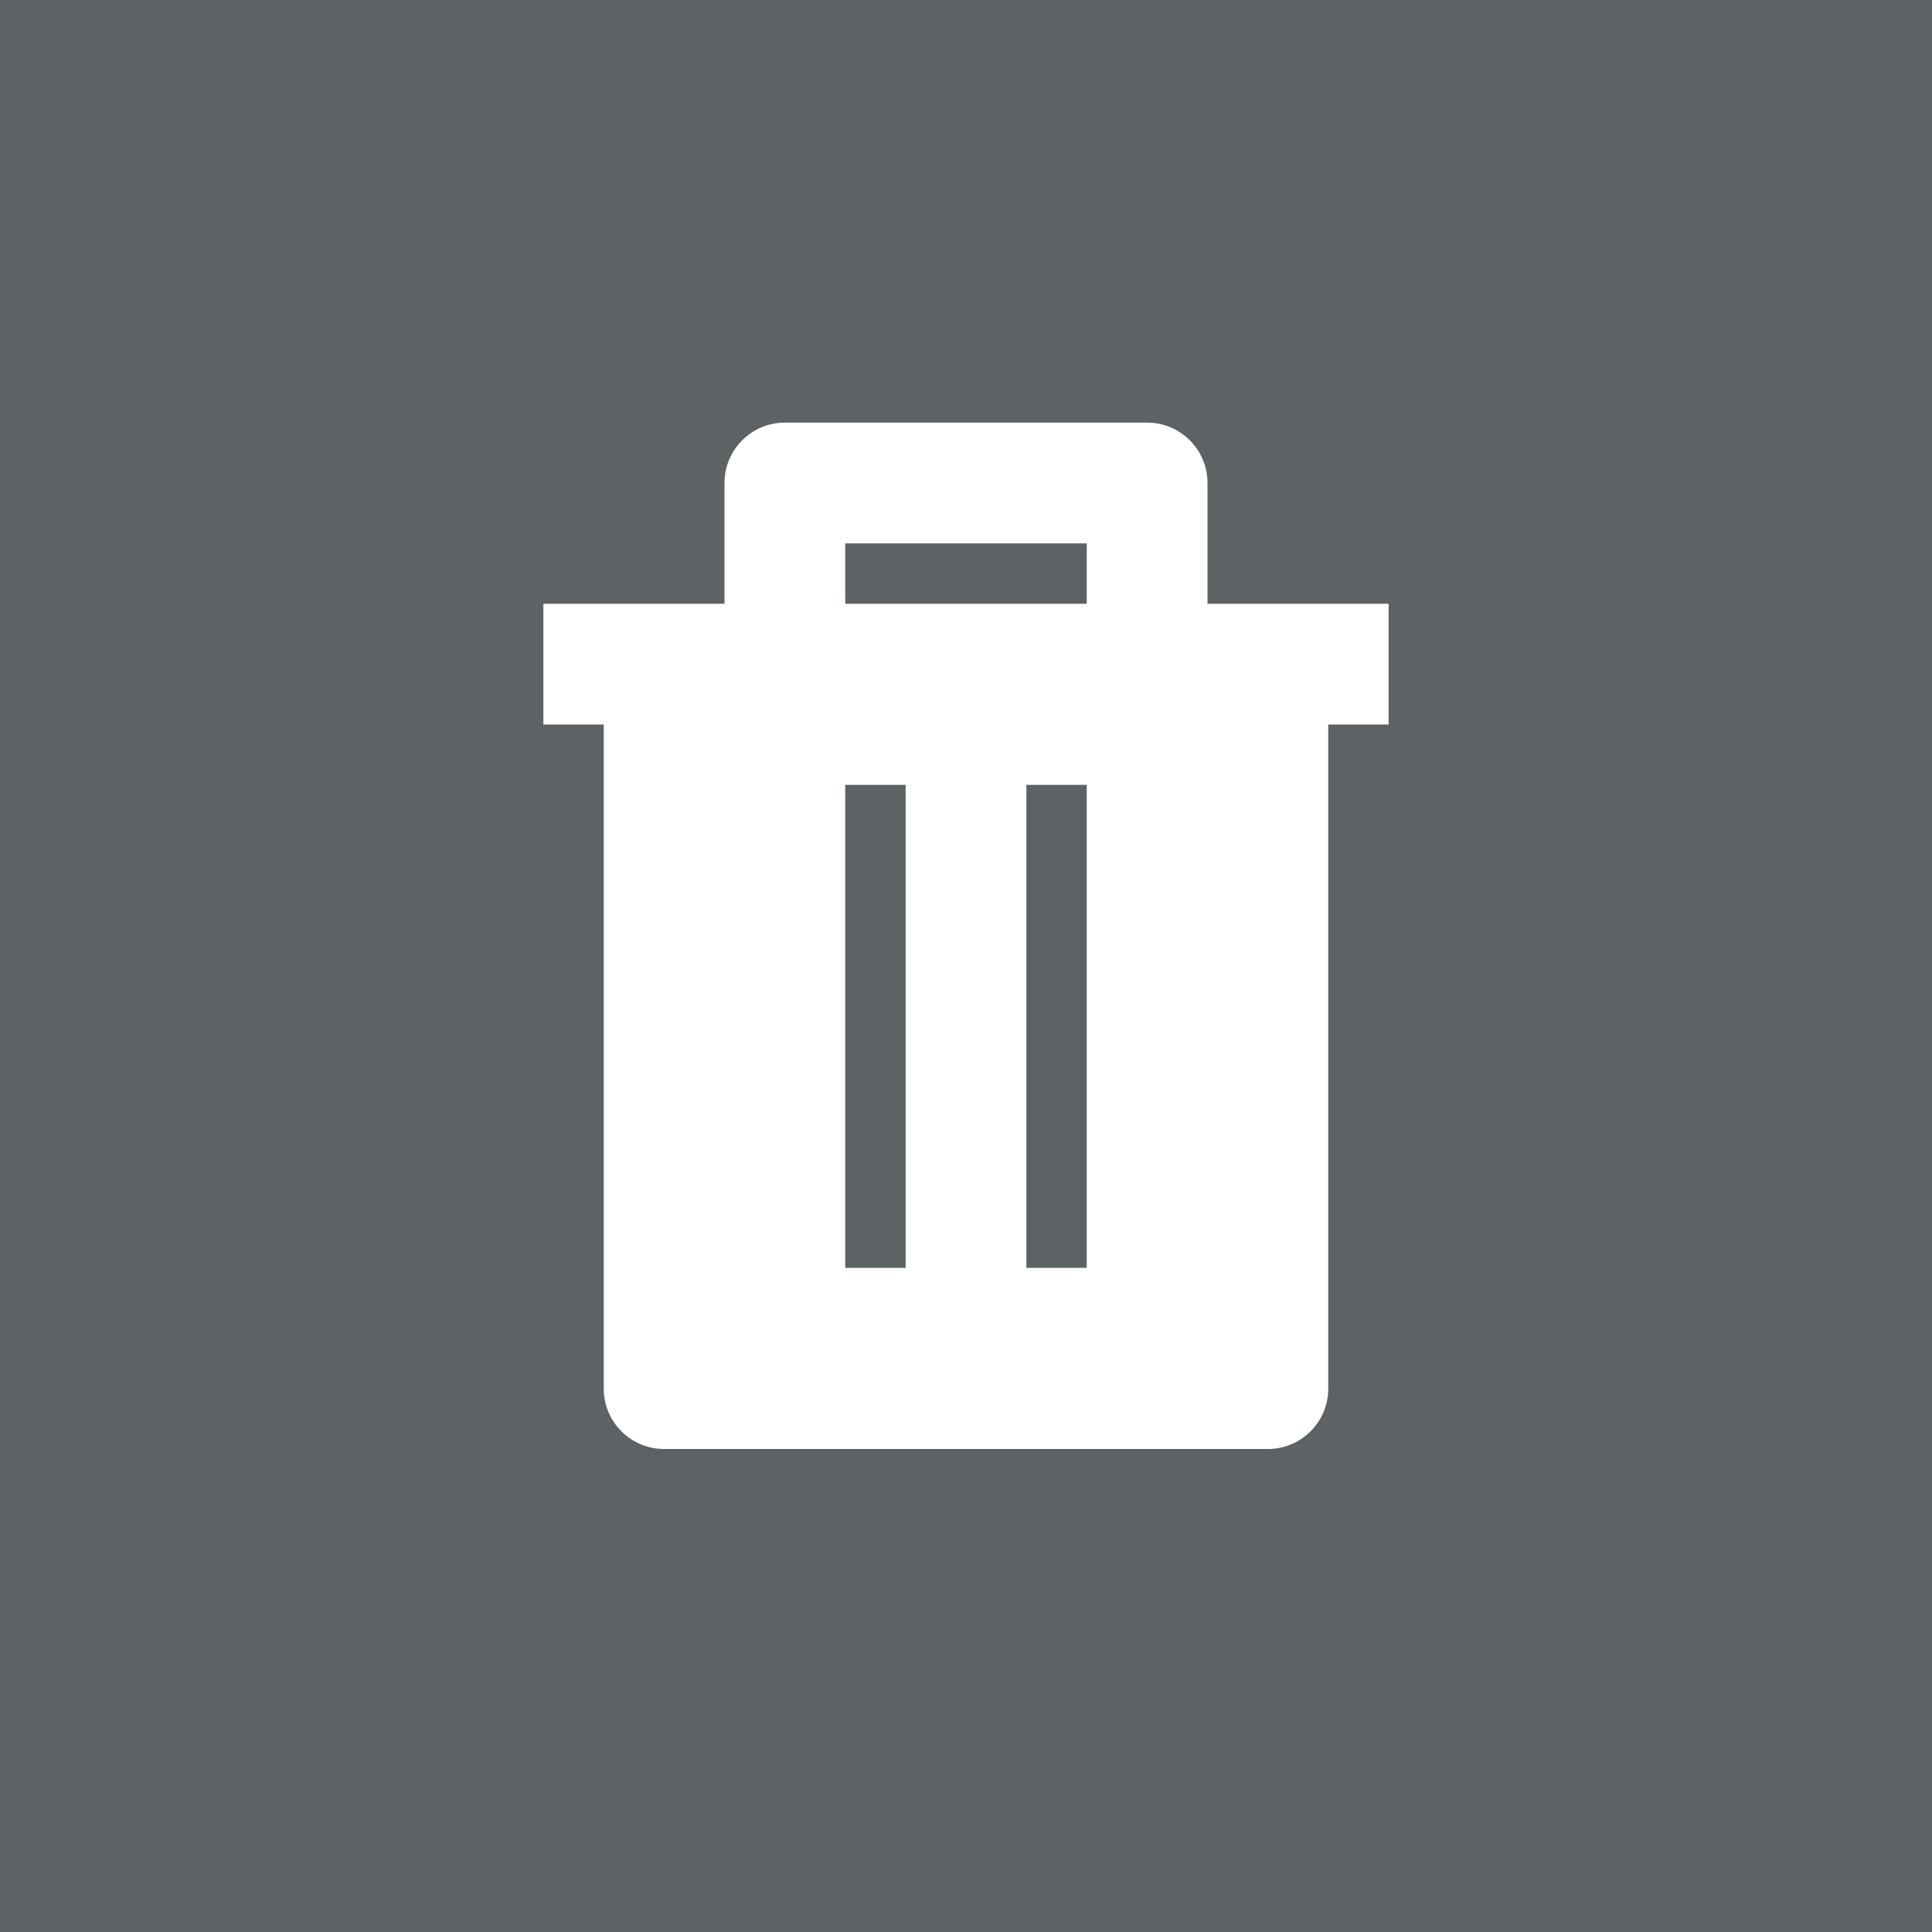
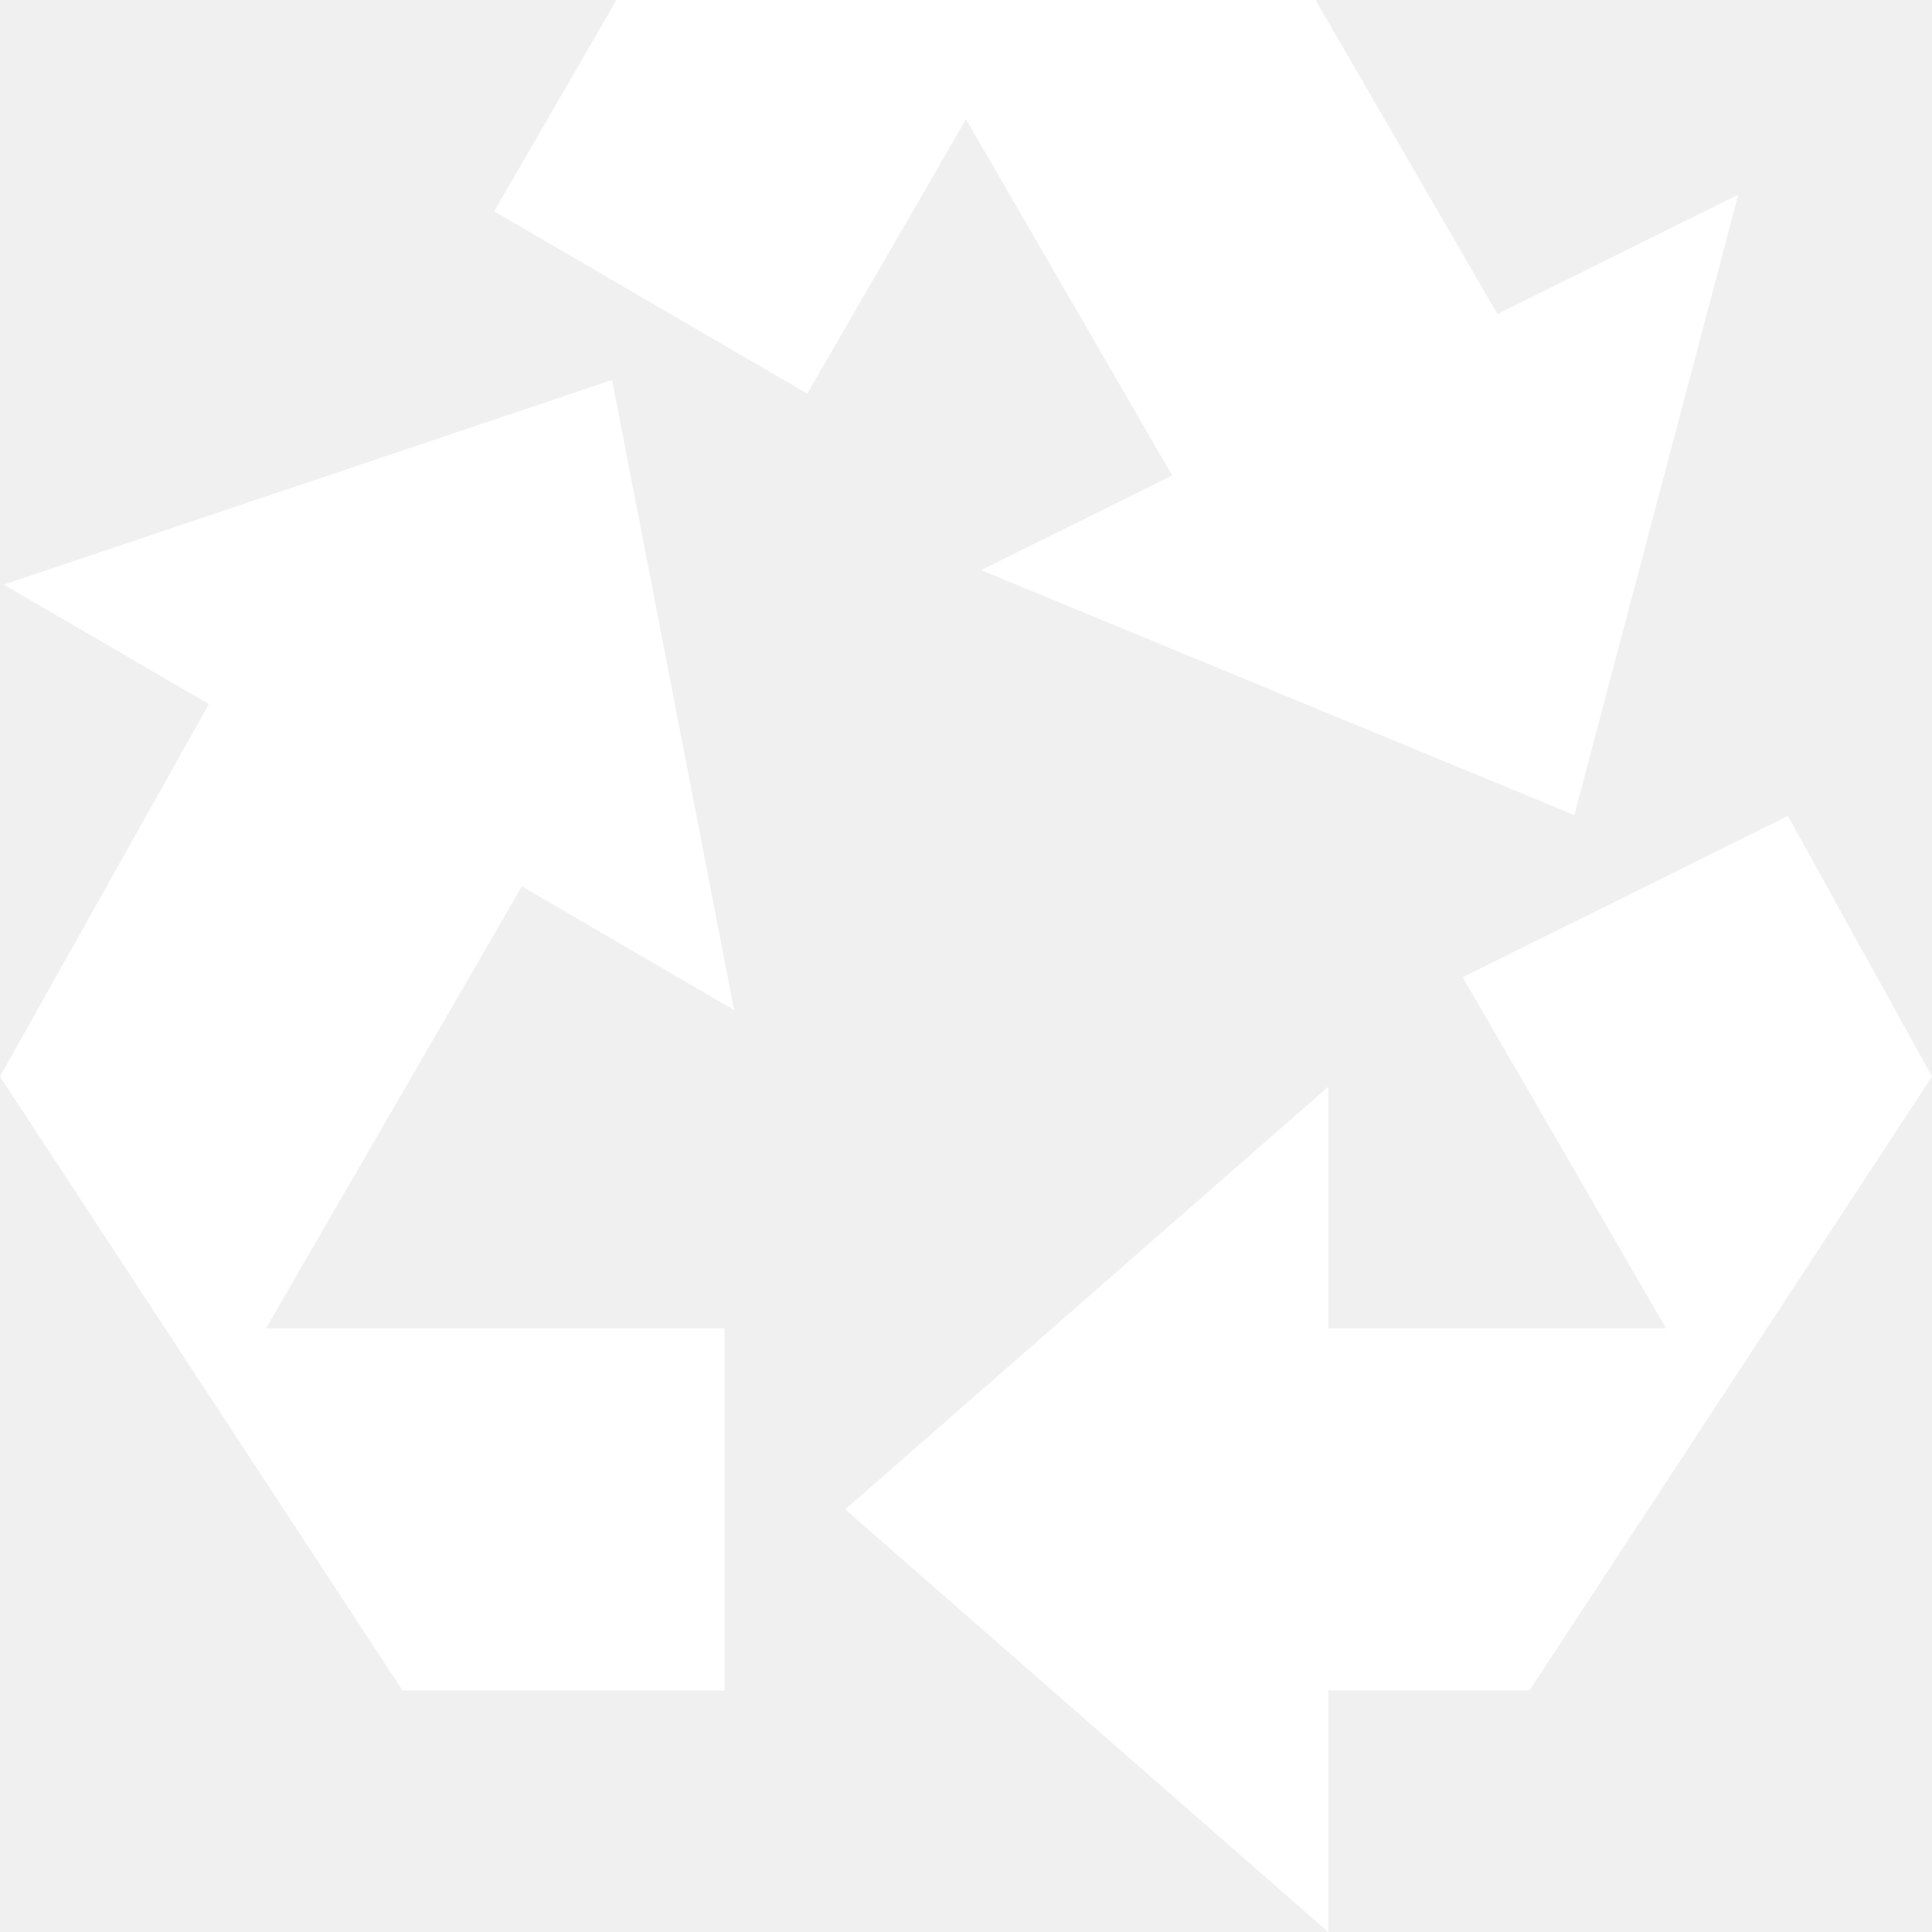
- <svg xmlns="http://www.w3.org/2000/svg" viewBox="0 0 64 64">
-   <path fill="#5D6364" d="M0 0h64v64H0z" />
-   <path fill="#FFF" d="M44 20h-4v-4c0-1.105-.895-2-2-2H26c-1.105 0-2 .895-2 2v4h-6v4h2v22c0 1.105.895 2 2 2h20c1.105 0 2-.895 2-2V24h2v-4h-2zM30 42h-2V26h2v16zm6 0h-2V26h2v16zm0-22h-8v-2h8v2z" />
+ <svg xmlns="http://www.w3.org/2000/svg" viewBox="0 0 32 32">
+   <path fill="#FFF" d="M8.644 14.681L4.406 22H12v6H6.667L0 17.831l3.46-6.169L.062 9.684l10.076-3.39 2.021 10.436-3.515-2.049zM32 17.831l-2.387-4.317-5.386 2.672L27.594 22H22v-4l-8 7 8 7v-4h3.333L32 17.831zM19.415 7.874l-3.165 1.57 9.826 4.056 2.716-10.277-3.99 1.979L21.789 0H10.211L8.185 3.5l5.185 3.02L16 1.975l3.415 5.899z" />
</svg>
